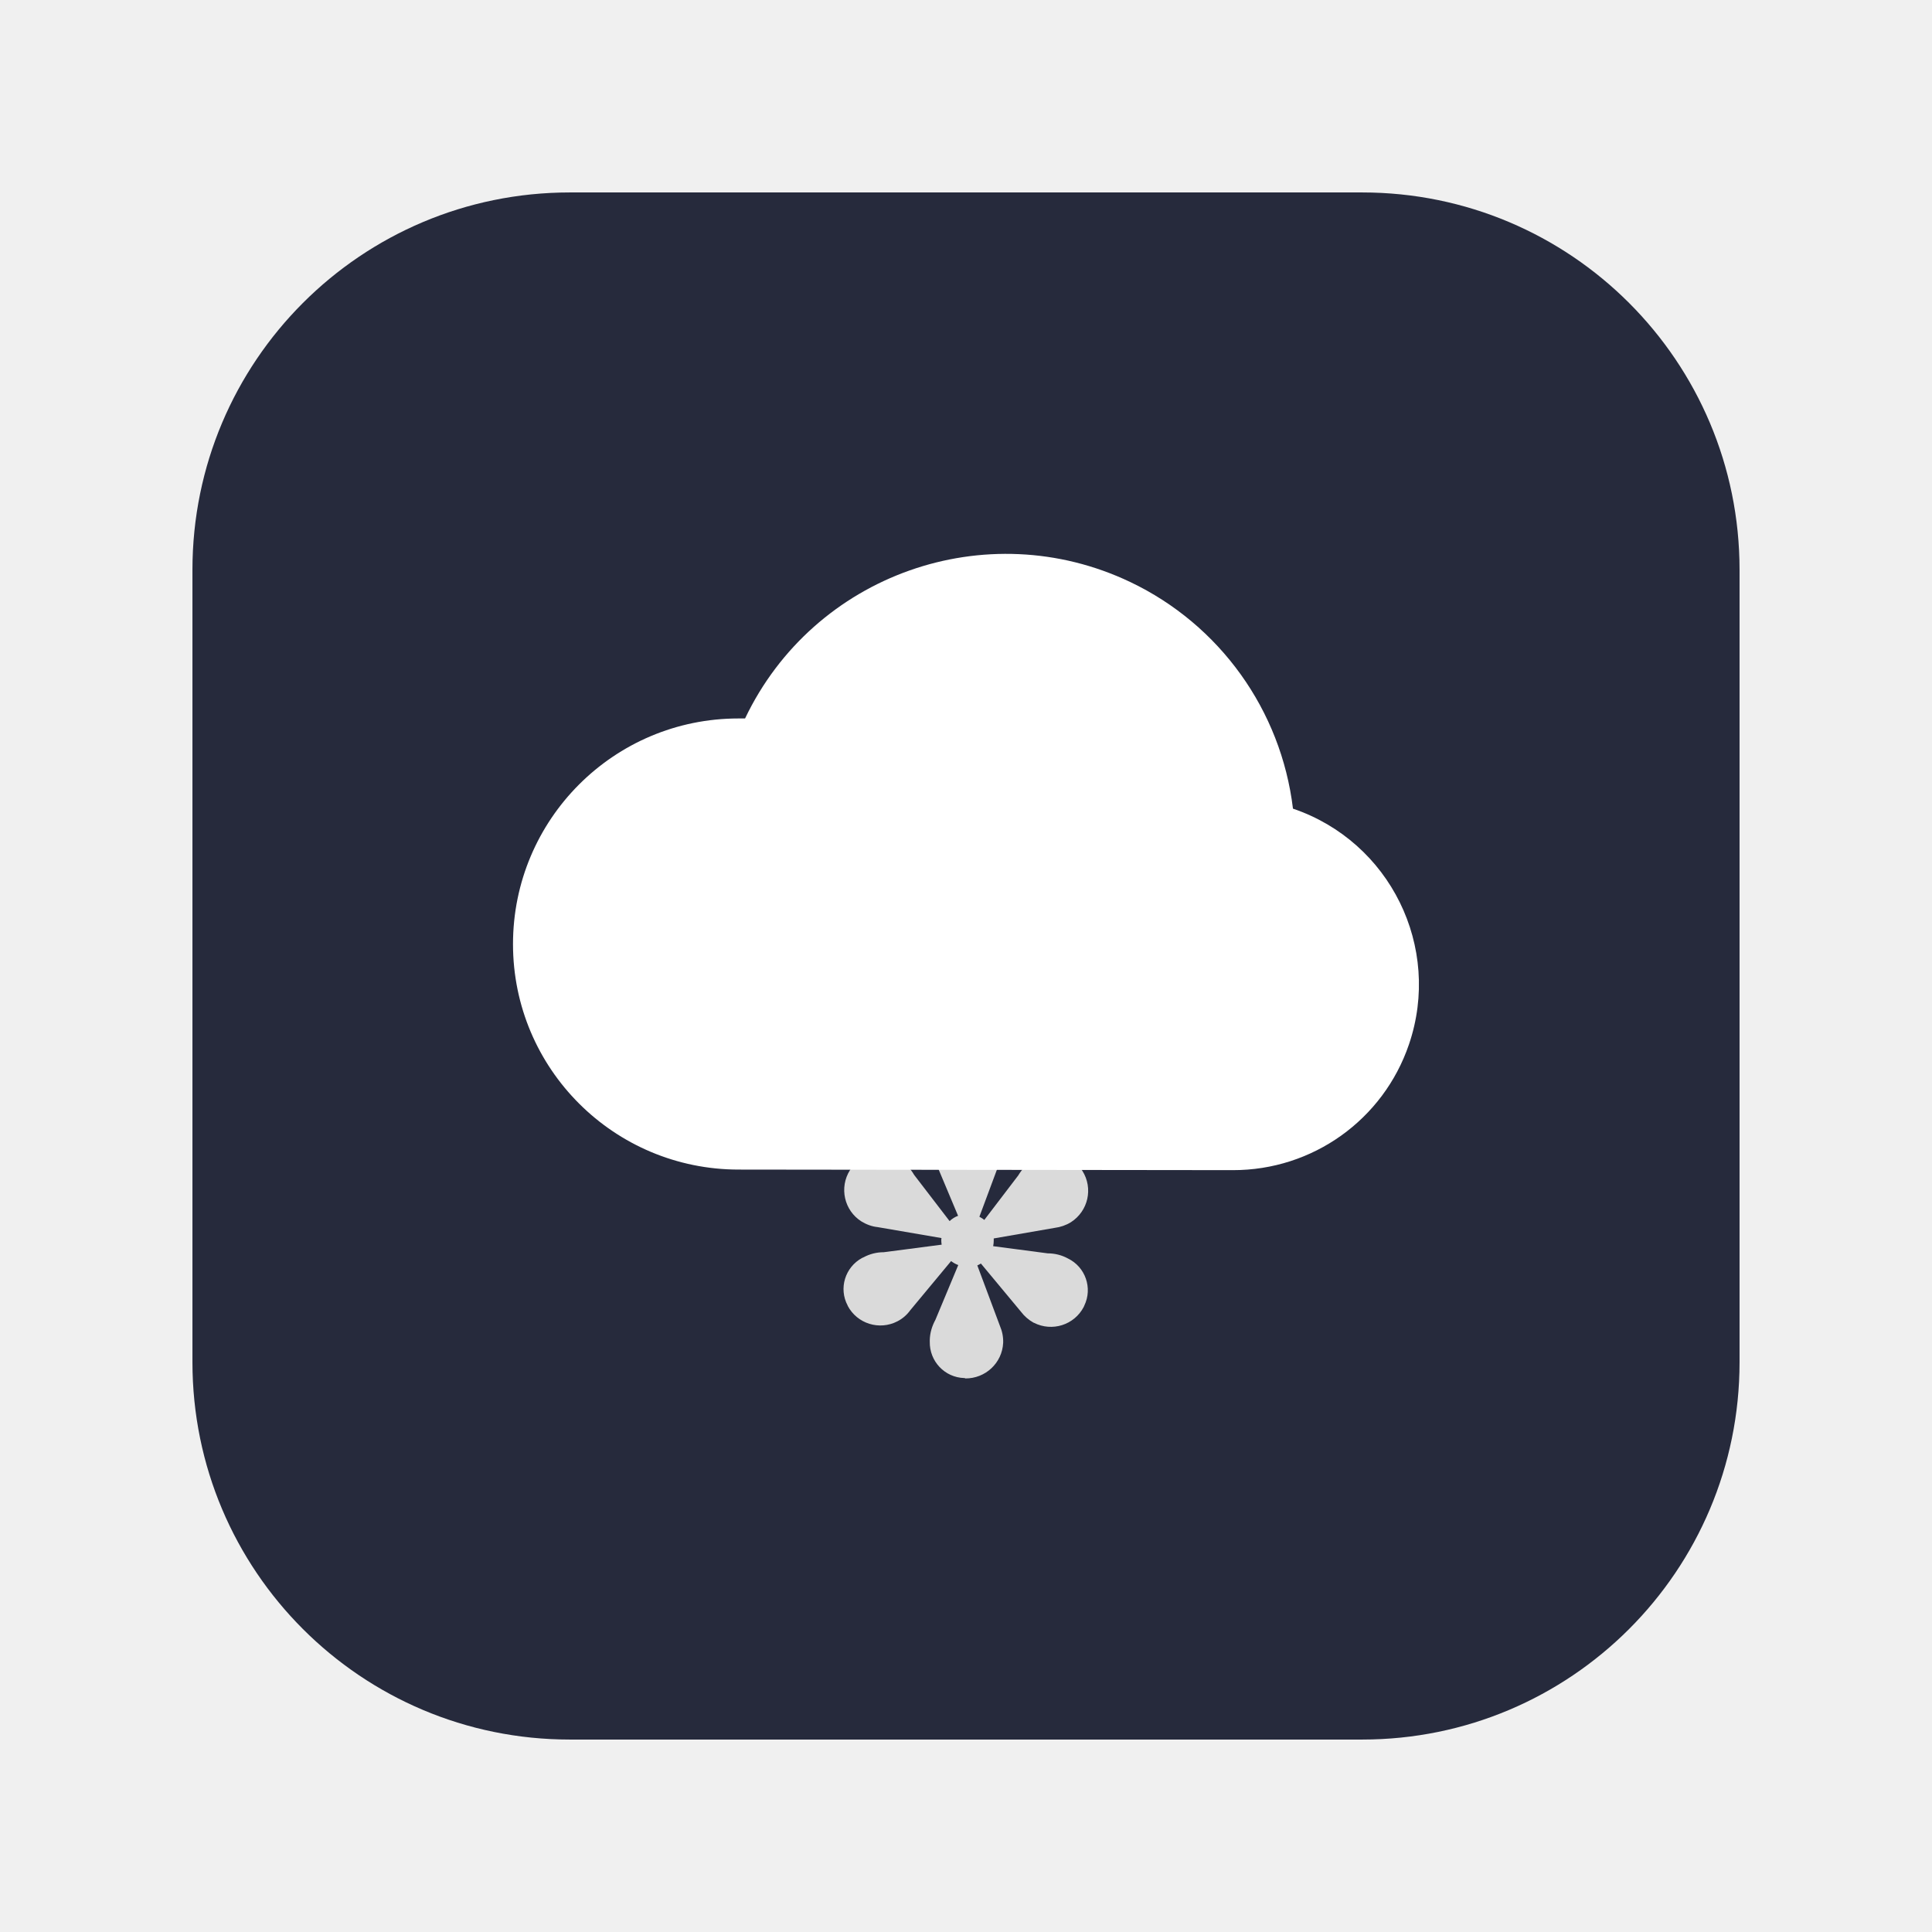
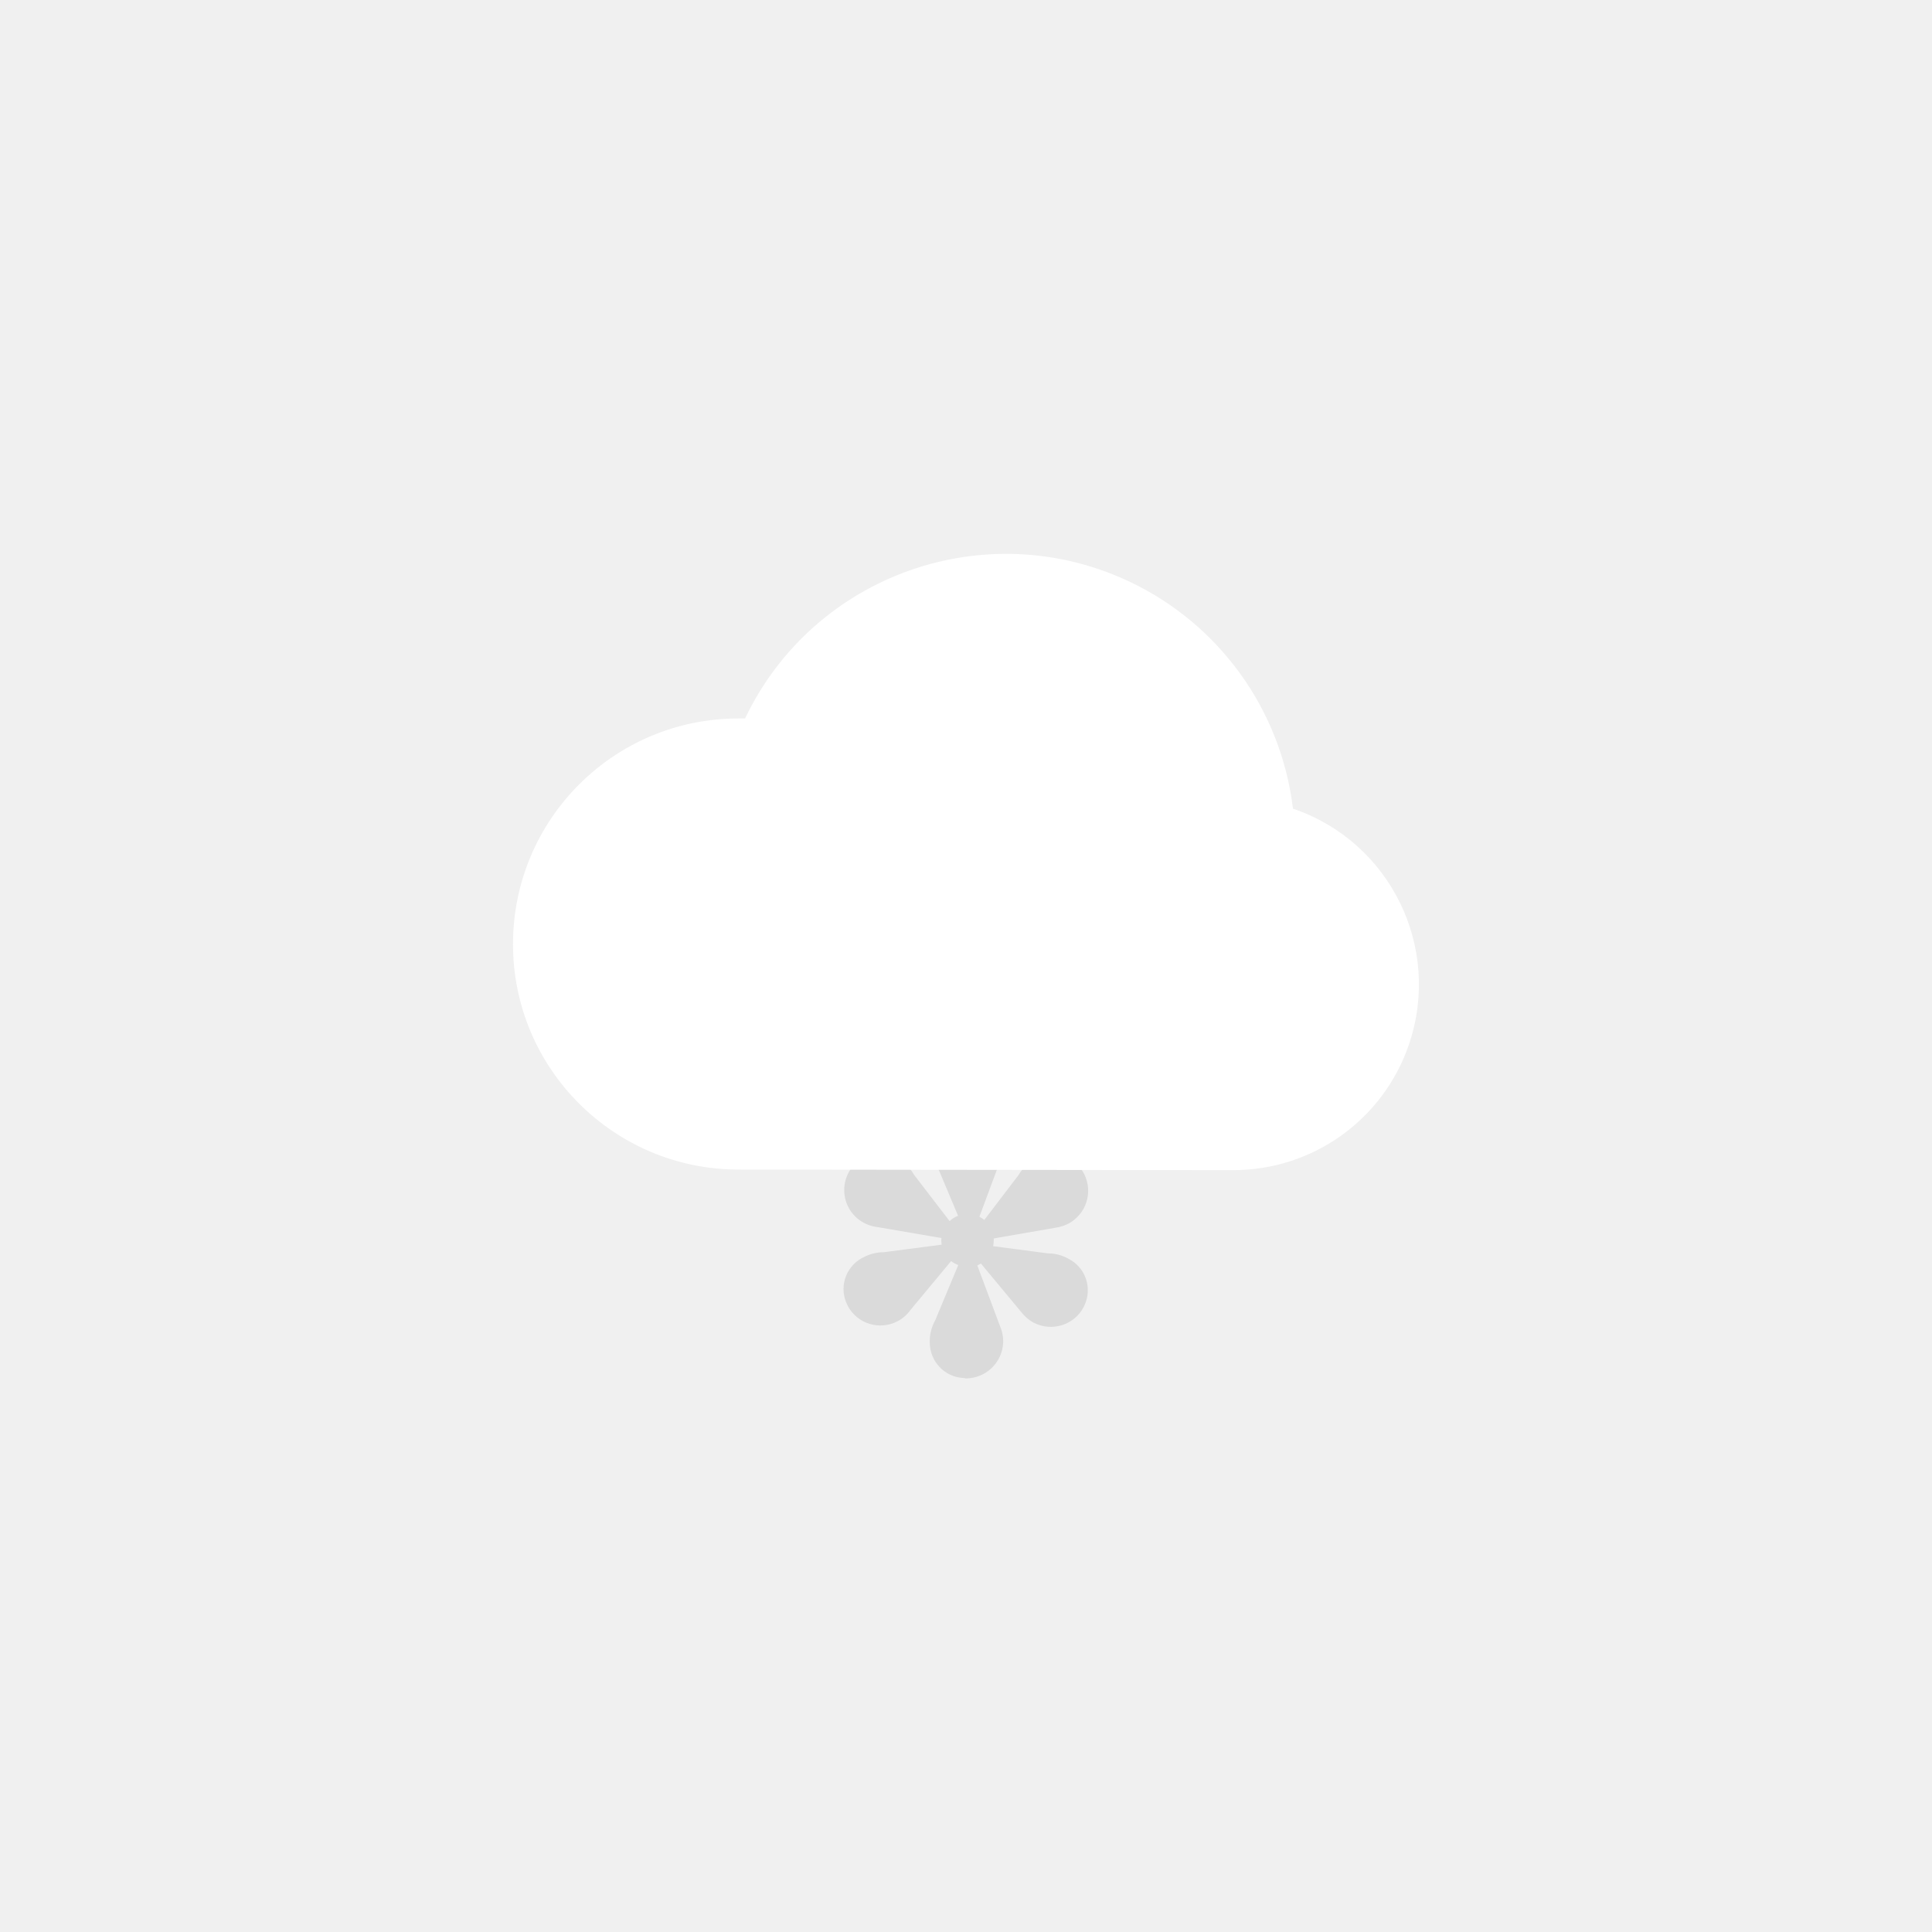
<svg xmlns="http://www.w3.org/2000/svg" t="1655621332253" class="icon" viewBox="0 0 1024 1024" version="1.1" p-id="5130" width="200" height="200">
  <defs>
    <style type="text/css" />
  </defs>
-   <path d="M722 922H302c-110.5 0-200-89.5-200-200V302c0-110.5 89.5-200 200-200h420c110.5 0 200 89.5 200 200v420c0 110.5-89.5 200-200 200z" fill="#262A3C" p-id="5131" />
+   <path d="M722 922H302c-110.5 0-200-89.5-200-200V302c0-110.5 89.5-200 200-200h420c110.5 0 200 89.5 200 200v420c0 110.5-89.5 200-200 200z" fill="transparent" p-id="5131" />
  <path d="M511.1 730.4c-10.4-0.3-18.5-8.9-18.3-19.3v-0.9c0.1-3.8 1.2-7.4 3-10.7l12.1-29c-1.4-0.5-2.6-1.2-3.8-2.1l-21.6 26c-1.8 2.5-4.1 4.5-6.8 5.9-9.6 5-21.4 1.3-26.4-8.2v-0.1c-4.9-9.1-1.4-20.4 7.7-25.3 0.2-0.1 0.5-0.2 0.7-0.3 3.3-1.8 7-2.7 10.7-2.7l30.7-4c-0.1-0.7-0.2-1.4-0.2-2.2 0-0.4 0-0.8 0.1-1.3l-33.8-5.8c-3-0.3-6-1.4-8.6-3-9.2-5.8-11.9-18-6.1-27.2 5.4-8.7 16.8-11.4 25.6-6 0.3 0.2 0.5 0.3 0.7 0.5 3.2 2 5.8 4.7 7.7 8l18.8 24.5c1.3-1.2 2.8-2.2 4.5-2.8L496.3 617c-1.9-3.3-2.9-6.9-3-10.7-0.8-10.3 7-19.3 17.4-20.1h0.9c10.9-0.5 20.2 7.9 20.7 18.9 0.1 3.1-0.5 6.1-1.7 8.9l-11.5 30.9c0.9 0.5 1.8 1 2.6 1.7l18-23.6c1.9-3.2 4.5-6 7.7-7.9 8.5-5.8 20-3.7 25.8 4.8 0.2 0.2 0.3 0.5 0.5 0.7 5.8 9.2 3.1 21.3-6.1 27.2-2.6 1.6-5.5 2.6-8.6 3l-32.3 5.6v1.1c0 1-0.1 2-0.3 3l28.9 3.8c3.7 0 7.4 0.9 10.7 2.7 9.3 4.5 13.2 15.7 8.7 25-0.1 0.2-0.2 0.5-0.3 0.7-5 9.6-16.8 13.3-26.4 8.4h-0.1c-2.7-1.5-5-3.5-6.8-5.9l-21.2-25.5c-0.6 0.4-1.3 0.7-1.9 1l12 32.1c1.2 2.8 1.8 5.8 1.7 8.9-0.5 10.7-9.4 19-20.1 18.9-0.1-0.2-0.3-0.2-0.5-0.2z" fill="#DADADA" p-id="5132" />
  <path d="M391.5 619.9c-66 0-119.6-53.4-119.6-119.5 0-66 53.4-119.6 119.5-119.6h3.5c36.4-76.3 127.8-108.7 204.2-72.3 47.4 22.6 79.9 67.9 86.2 120.1 51.5 17.5 79 73.4 61.5 124.9-13.6 40-51.1 66.8-93.4 66.7l-261.9-0.3z" fill="#FFFFFF" p-id="5133" />
</svg>
